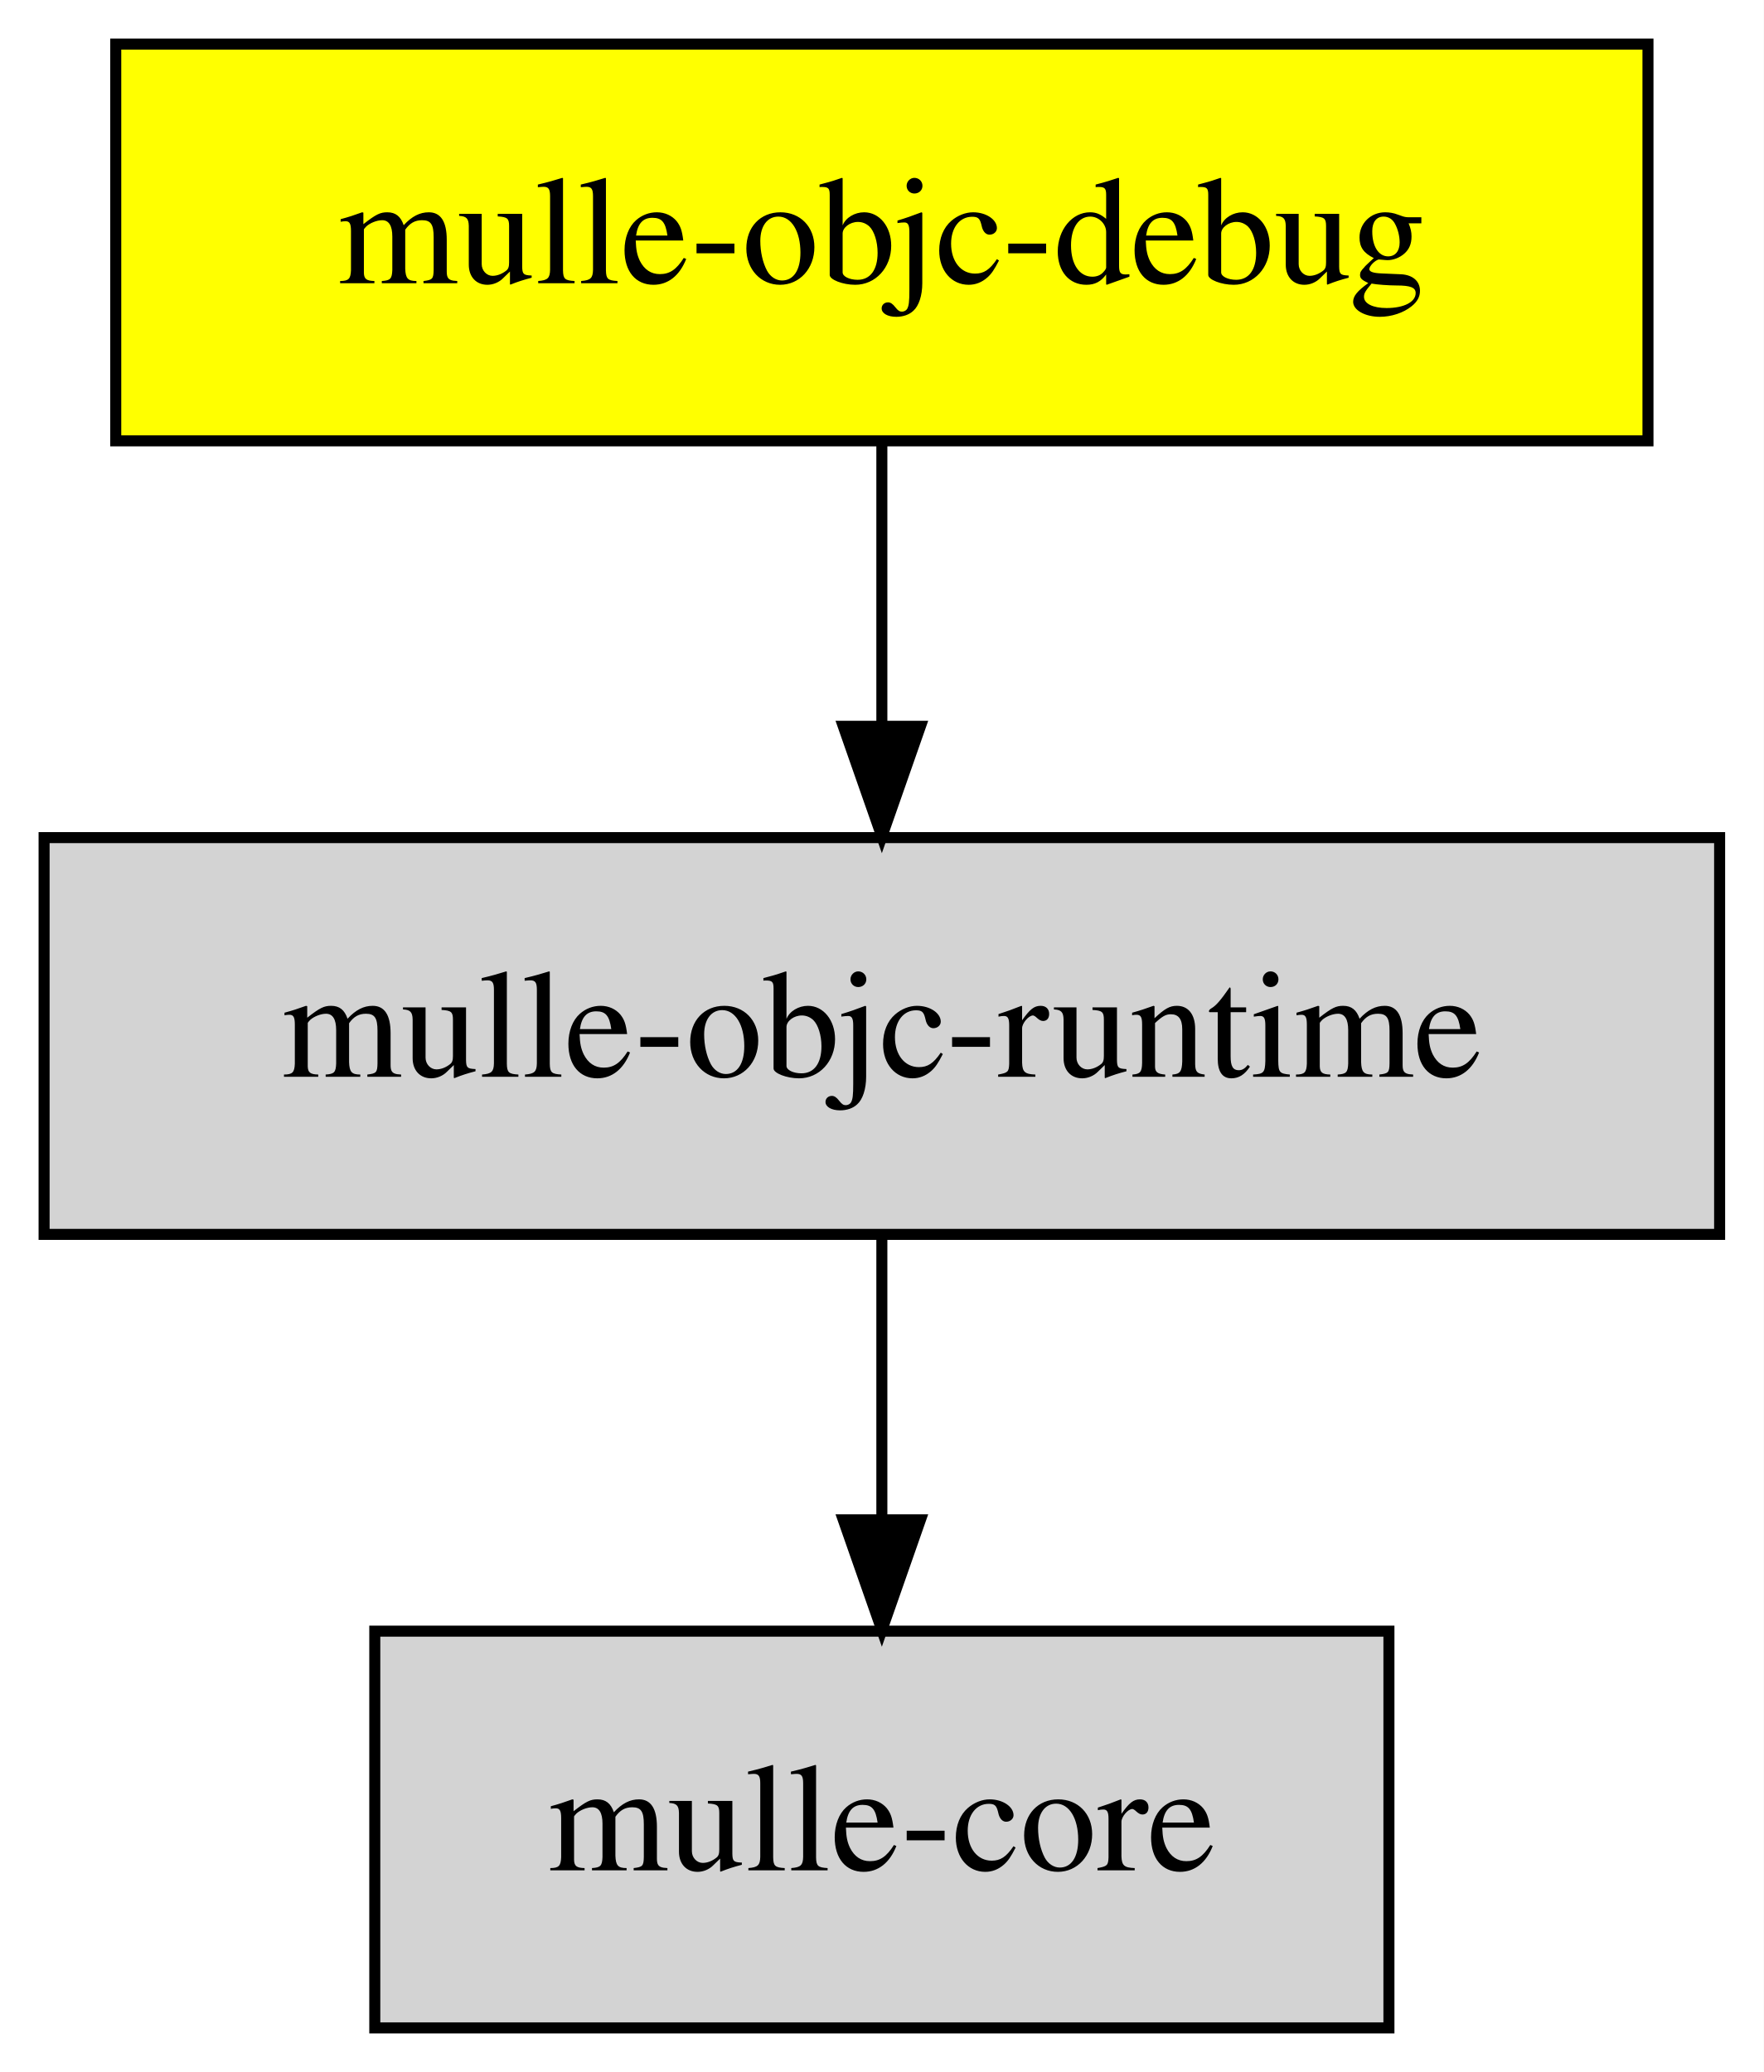
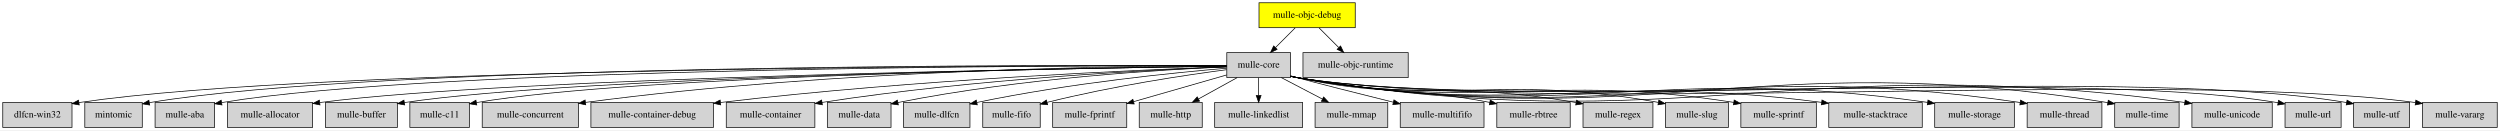
- <svg xmlns="http://www.w3.org/2000/svg" xmlns:xlink="http://www.w3.org/1999/xlink" width="160pt" height="188pt" viewBox="0.00 0.00 160.00 188.00">
+ <svg xmlns="http://www.w3.org/2000/svg" xmlns:xlink="http://www.w3.org/1999/xlink" width="3611pt" height="188pt" viewBox="0.00 0.00 3611.00 188.00">
  <g id="graph0" class="graph" transform="scale(1 1) rotate(0) translate(4 184)">
-     <polygon fill="white" stroke="transparent" points="-4,4 -4,-184 156,-184 156,4 -4,4" />
+     <polygon fill="white" stroke="transparent" points="-4,4 -4,-184 3607,-184 3607,4 -4,4" />
    <g id="node1" class="node">
-       <polygon fill="yellow" stroke="black" points="145.5,-180 6.5,-180 6.5,-144 145.5,-144 145.5,-180" />
-       <text text-anchor="middle" x="76" y="-158.3" font-family="Times,serif" font-size="14.00">mulle-objc-debug</text>
+       <polygon fill="yellow" stroke="black" points="1953.5,-180 1814.5,-180 1814.5,-144 1953.5,-144 1953.5,-180" />
+       <text text-anchor="middle" x="1884" y="-158.3" font-family="Times,serif" font-size="14.00">mulle-objc-debug</text>
+     </g>
+     <g id="node11" class="node">
+       <g id="a_node11">
+         <a xlink:href="https://github.com/mulle-core/mulle-core" xlink:title="mulle-core">
+           <polygon fill="lightgrey" stroke="black" points="1860,-108 1768,-108 1768,-72 1860,-72 1860,-108" />
+           <text text-anchor="middle" x="1814" y="-86.3" font-family="Times,serif" font-size="14.00">mulle-core</text>
+         </a>
+       </g>
+     </g>
+     <g id="edge30" class="edge">
+       <path fill="none" stroke="black" d="M1866.7,-143.7C1858.14,-135.14 1847.66,-124.66 1838.3,-115.3" />
+       <polygon fill="black" stroke="black" points="1840.65,-112.7 1831.1,-108.1 1835.7,-117.65 1840.65,-112.7" />
+     </g>
+     <g id="node32" class="node">
+       <g id="a_node32">
+         <a xlink:href="https://github.com/mulle-objc/mulle-objc-runtime" xlink:title="mulle-objc-runtime">
+           <polygon fill="lightgrey" stroke="black" points="2030,-108 1878,-108 1878,-72 2030,-72 2030,-108" />
+           <text text-anchor="middle" x="1954" y="-86.3" font-family="Times,serif" font-size="14.00">mulle-objc-runtime</text>
+         </a>
+       </g>
+     </g>
+     <g id="edge31" class="edge">
+       <path fill="none" stroke="black" d="M1901.3,-143.7C1909.86,-135.14 1920.34,-124.66 1929.7,-115.3" />
+       <polygon fill="black" stroke="black" points="1932.3,-117.65 1936.9,-108.1 1927.35,-112.7 1932.3,-117.65" />
+     </g>
+     <g id="node2" class="node">
+       <g id="a_node2">
+         <a xlink:href="https://github.com/mulle-core/dlfcn-win32" xlink:title="dlfcn-win32">
+           <polygon fill="lightgrey" stroke="black" points="100,-36 0,-36 0,0 100,0 100,-36" />
+           <text text-anchor="middle" x="50" y="-14.3" font-family="Times,serif" font-size="14.00">dlfcn-win32</text>
+         </a>
+       </g>
    </g>
    <g id="node3" class="node">
      <g id="a_node3">
-         <a xlink:href="https://github.com/mulle-objc/mulle-objc-runtime" xlink:title="mulle-objc-runtime">
-           <polygon fill="lightgrey" stroke="black" points="152,-108 0,-108 0,-72 152,-72 152,-108" />
-           <text text-anchor="middle" x="76" y="-86.3" font-family="Times,serif" font-size="14.00">mulle-objc-runtime</text>
+         <a xlink:href="https://github.com/mulle-concurrent/mintomic" xlink:title="mintomic">
+           <polygon fill="lightgrey" stroke="black" points="201.5,-36 118.5,-36 118.5,0 201.5,0 201.5,-36" />
+           <text text-anchor="middle" x="160" y="-14.3" font-family="Times,serif" font-size="14.00">mintomic</text>
+         </a>
+       </g>
+     </g>
+     <g id="node4" class="node">
+       <g id="a_node4">
+         <a xlink:href="https://github.com/mulle-concurrent/mulle-aba@*" xlink:title="mulle-aba">
+           <polygon fill="lightgrey" stroke="black" points="306,-36 220,-36 220,0 306,0 306,-36" />
+           <text text-anchor="middle" x="263" y="-14.3" font-family="Times,serif" font-size="14.00">mulle-aba</text>
+         </a>
+       </g>
+     </g>
+     <g id="node5" class="node">
+       <g id="a_node5">
+         <a xlink:href="https://github.com/mulle-c/mulle-allocator@*" xlink:title="mulle-allocator">
+           <polygon fill="lightgrey" stroke="black" points="447.5,-36 324.5,-36 324.5,0 447.5,0 447.5,-36" />
+           <text text-anchor="middle" x="386" y="-14.3" font-family="Times,serif" font-size="14.00">mulle-allocator</text>
+         </a>
+       </g>
+     </g>
+     <g id="node6" class="node">
+       <g id="a_node6">
+         <a xlink:href="https://github.com/mulle-c/mulle-buffer@*" xlink:title="mulle-buffer">
+           <polygon fill="lightgrey" stroke="black" points="570,-36 466,-36 466,0 570,0 570,-36" />
+           <text text-anchor="middle" x="518" y="-14.3" font-family="Times,serif" font-size="14.00">mulle-buffer</text>
+         </a>
+       </g>
+     </g>
+     <g id="node7" class="node">
+       <g id="a_node7">
+         <a xlink:href="https://github.com/mulle-c/mulle-c11@*" xlink:title="mulle-c11">
+           <polygon fill="lightgrey" stroke="black" points="674,-36 588,-36 588,0 674,0 674,-36" />
+           <text text-anchor="middle" x="631" y="-14.3" font-family="Times,serif" font-size="14.00">mulle-c11</text>
+         </a>
+       </g>
+     </g>
+     <g id="node8" class="node">
+       <g id="a_node8">
+         <a xlink:href="https://github.com/mulle-concurrent/mulle-concurrent@*" xlink:title="mulle-concurrent">
+           <polygon fill="lightgrey" stroke="black" points="831.5,-36 692.5,-36 692.5,0 831.5,0 831.5,-36" />
+           <text text-anchor="middle" x="762" y="-14.3" font-family="Times,serif" font-size="14.00">mulle-concurrent</text>
+         </a>
+       </g>
+     </g>
+     <g id="node9" class="node">
+       <g id="a_node9">
+         <a xlink:href="https://github.com/mulle-c/mulle-container-debug" xlink:title="mulle-container-debug">
+           <polygon fill="lightgrey" stroke="black" points="1026.5,-36 849.5,-36 849.5,0 1026.5,0 1026.5,-36" />
+           <text text-anchor="middle" x="938" y="-14.3" font-family="Times,serif" font-size="14.00">mulle-container-debug</text>
+         </a>
+       </g>
+     </g>
+     <g id="node10" class="node">
+       <g id="a_node10">
+         <a xlink:href="https://github.com/mulle-c/mulle-container@*" xlink:title="mulle-container">
+           <polygon fill="lightgrey" stroke="black" points="1173,-36 1045,-36 1045,0 1173,0 1173,-36" />
+           <text text-anchor="middle" x="1109" y="-14.3" font-family="Times,serif" font-size="14.00">mulle-container</text>
        </a>
      </g>
    </g>
    <g id="edge1" class="edge">
-       <path fill="none" stroke="black" d="M76,-143.7C76,-135.98 76,-126.71 76,-118.11" />
-       <polygon fill="black" stroke="black" points="79.5,-118.1 76,-108.1 72.5,-118.1 79.5,-118.1" />
-     </g>
-     <g id="node2" class="node">
-       <g id="a_node2">
-         <a xlink:href="https://github.com/mulle-core/mulle-core" xlink:title="mulle-core">
-           <polygon fill="lightgrey" stroke="black" points="122,-36 30,-36 30,0 122,0 122,-36" />
-           <text text-anchor="middle" x="76" y="-14.3" font-family="Times,serif" font-size="14.00">mulle-core</text>
-         </a>
-       </g>
+       <path fill="none" stroke="black" d="M1767.68,-89.12C1531.87,-89.49 462.43,-88.3 109.98,-35.86" />
+       <polygon fill="black" stroke="black" points="110.44,-32.39 100.02,-34.33 109.38,-39.31 110.44,-32.39" />
    </g>
    <g id="edge2" class="edge">
-       <path fill="none" stroke="black" d="M76,-71.7C76,-63.98 76,-54.71 76,-46.11" />
-       <polygon fill="black" stroke="black" points="79.5,-46.1 76,-36.1 72.5,-46.1 79.5,-46.1" />
+       <path fill="none" stroke="black" d="M1767.79,-89.27C1540.85,-90.3 542.34,-91.65 211.83,-35.74" />
+       <polygon fill="black" stroke="black" points="212.23,-32.26 201.77,-33.99 211.02,-39.16 212.23,-32.26" />
+     </g>
+     <g id="edge3" class="edge">
+       <path fill="none" stroke="black" d="M1767.91,-89.11C1550.49,-89.35 625.36,-87.38 316.46,-35.89" />
+       <polygon fill="black" stroke="black" points="316.63,-32.37 306.18,-34.12 315.44,-39.27 316.63,-32.37" />
+     </g>
+     <g id="edge4" class="edge">
+       <path fill="none" stroke="black" d="M1767.95,-88.41C1563.87,-85.63 739.07,-72.4 457.99,-35.92" />
+       <polygon fill="black" stroke="black" points="458.2,-32.42 447.82,-34.56 457.27,-39.35 458.2,-32.42" />
+     </g>
+     <g id="edge5" class="edge">
+       <path fill="none" stroke="black" d="M1767.88,-88.43C1575.36,-85.85 834.56,-73.72 580.01,-35.89" />
+       <polygon fill="black" stroke="black" points="580.49,-32.42 570.07,-34.36 579.42,-39.34 580.49,-32.42" />
+     </g>
+     <g id="edge6" class="edge">
+       <path fill="none" stroke="black" d="M1767.71,-88.49C1585.46,-86.22 916.4,-75.46 684.25,-35.87" />
+       <polygon fill="black" stroke="black" points="684.64,-32.38 674.19,-34.08 683.42,-39.27 684.64,-32.38" />
+     </g>
+     <g id="edge7" class="edge">
+       <path fill="none" stroke="black" d="M1767.62,-89.1C1628.49,-88.86 1202.52,-84.05 841.76,-36.12" />
+       <polygon fill="black" stroke="black" points="842.02,-32.62 831.64,-34.76 841.09,-39.56 842.02,-32.62" />
+     </g>
+     <g id="edge9" class="edge">
+       <path fill="none" stroke="black" d="M1767.81,-87.53C1648.53,-83.36 1320.36,-69.64 1036.69,-36" />
+       <polygon fill="black" stroke="black" points="1036.96,-32.51 1026.61,-34.8 1036.13,-39.46 1036.96,-32.51" />
+     </g>
+     <g id="edge8" class="edge">
+       <path fill="none" stroke="black" d="M1767.73,-87.42C1664.45,-83.4 1407.21,-70.65 1183.35,-36.08" />
+       <polygon fill="black" stroke="black" points="1183.81,-32.61 1173.39,-34.53 1182.73,-39.53 1183.81,-32.61" />
+     </g>
+     <g id="node12" class="node">
+       <g id="a_node12">
+         <a xlink:href="https://github.com/mulle-c/mulle-data@*" xlink:title="mulle-data">
+           <polygon fill="lightgrey" stroke="black" points="1283,-36 1191,-36 1191,0 1283,0 1283,-36" />
+           <text text-anchor="middle" x="1237" y="-14.3" font-family="Times,serif" font-size="14.00">mulle-data</text>
+         </a>
+       </g>
+     </g>
+     <g id="edge10" class="edge">
+       <path fill="none" stroke="black" d="M1767.8,-87.39C1677.85,-83.58 1472.98,-71.68 1292.95,-35.95" />
+       <polygon fill="black" stroke="black" points="1293.54,-32.5 1283.04,-33.96 1292.15,-39.36 1293.54,-32.5" />
+     </g>
+     <g id="node13" class="node">
+       <g id="a_node13">
+         <a xlink:href="https://github.com/mulle-core/mulle-dlfcn@*" xlink:title="mulle-dlfcn">
+           <polygon fill="lightgrey" stroke="black" points="1397,-36 1301,-36 1301,0 1397,0 1397,-36" />
+           <text text-anchor="middle" x="1349" y="-14.3" font-family="Times,serif" font-size="14.00">mulle-dlfcn</text>
+         </a>
+       </g>
+     </g>
+     <g id="edge11" class="edge">
+       <path fill="none" stroke="black" d="M1767.7,-85.43C1693.46,-79.16 1543.17,-64.31 1407.24,-36.07" />
+       <polygon fill="black" stroke="black" points="1407.57,-32.56 1397.06,-33.93 1406.12,-39.41 1407.57,-32.56" />
+     </g>
+     <g id="node14" class="node">
+       <g id="a_node14">
+         <a xlink:href="https://github.com/mulle-concurrent/mulle-fifo@*" xlink:title="mulle-fifo">
+           <polygon fill="lightgrey" stroke="black" points="1498.5,-36 1415.5,-36 1415.5,0 1498.5,0 1498.5,-36" />
+           <text text-anchor="middle" x="1457" y="-14.3" font-family="Times,serif" font-size="14.00">mulle-fifo</text>
+         </a>
+       </g>
+     </g>
+     <g id="edge12" class="edge">
+       <path fill="none" stroke="black" d="M1767.76,-83.32C1709.26,-75.63 1605.39,-60.29 1508.55,-36.2" />
+       <polygon fill="black" stroke="black" points="1509.15,-32.74 1498.59,-33.69 1507.43,-39.53 1509.15,-32.74" />
+     </g>
+     <g id="node15" class="node">
+       <g id="a_node15">
+         <a xlink:href="https://github.com/mulle-core/mulle-fprintf@*" xlink:title="mulle-fprintf">
+           <polygon fill="lightgrey" stroke="black" points="1623.5,-36 1516.5,-36 1516.5,0 1623.5,0 1623.5,-36" />
+           <text text-anchor="middle" x="1570" y="-14.3" font-family="Times,serif" font-size="14.00">mulle-fprintf</text>
+         </a>
+       </g>
+     </g>
+     <g id="edge13" class="edge">
+       <path fill="none" stroke="black" d="M1767.82,-75.75C1729.83,-64.85 1675.59,-49.29 1633.52,-37.22" />
+       <polygon fill="black" stroke="black" points="1634.22,-33.78 1623.64,-34.39 1632.29,-40.51 1634.22,-33.78" />
+     </g>
+     <g id="node16" class="node">
+       <g id="a_node16">
+         <a xlink:href="https://github.com/mulle-c/mulle-http@*" xlink:title="mulle-http">
+           <polygon fill="lightgrey" stroke="black" points="1732.5,-36 1641.5,-36 1641.5,0 1732.5,0 1732.5,-36" />
+           <text text-anchor="middle" x="1687" y="-14.3" font-family="Times,serif" font-size="14.00">mulle-http</text>
+         </a>
+       </g>
+     </g>
+     <g id="edge14" class="edge">
+       <path fill="none" stroke="black" d="M1782.93,-71.88C1766.17,-62.64 1745.29,-51.13 1727.3,-41.21" />
+       <polygon fill="black" stroke="black" points="1728.63,-37.95 1718.19,-36.19 1725.26,-44.08 1728.63,-37.95" />
+     </g>
+     <g id="node17" class="node">
+       <g id="a_node17">
+         <a xlink:href="https://github.com/mulle-concurrent/mulle-linkedlist@*" xlink:title="mulle-linkedlist">
+           <polygon fill="lightgrey" stroke="black" points="1877.5,-36 1750.5,-36 1750.5,0 1877.5,0 1877.5,-36" />
+           <text text-anchor="middle" x="1814" y="-14.3" font-family="Times,serif" font-size="14.00">mulle-linkedlist</text>
+         </a>
+       </g>
+     </g>
+     <g id="edge15" class="edge">
+       <path fill="none" stroke="black" d="M1814,-71.7C1814,-63.98 1814,-54.71 1814,-46.11" />
+       <polygon fill="black" stroke="black" points="1817.5,-46.1 1814,-36.1 1810.5,-46.1 1817.5,-46.1" />
+     </g>
+     <g id="node18" class="node">
+       <g id="a_node18">
+         <a xlink:href="https://github.com/mulle-core/mulle-mmap@*" xlink:title="mulle-mmap">
+           <polygon fill="lightgrey" stroke="black" points="2000.5,-36 1895.5,-36 1895.5,0 2000.5,0 2000.5,-36" />
+           <text text-anchor="middle" x="1948" y="-14.3" font-family="Times,serif" font-size="14.00">mulle-mmap</text>
+         </a>
+       </g>
+     </g>
+     <g id="edge16" class="edge">
+       <path fill="none" stroke="black" d="M1846.78,-71.88C1864.63,-62.55 1886.9,-50.92 1906,-40.94" />
+       <polygon fill="black" stroke="black" points="1907.85,-43.92 1915.09,-36.19 1904.61,-37.72 1907.85,-43.92" />
+     </g>
+     <g id="node19" class="node">
+       <g id="a_node19">
+         <a xlink:href="https://github.com/mulle-concurrent/mulle-multififo@*" xlink:title="mulle-multififo">
+           <polygon fill="lightgrey" stroke="black" points="2139.5,-36 2018.5,-36 2018.5,0 2139.5,0 2139.5,-36" />
+           <text text-anchor="middle" x="2079" y="-14.3" font-family="Times,serif" font-size="14.00">mulle-multififo</text>
+         </a>
+       </g>
+     </g>
+     <g id="edge17" class="edge">
+       <path fill="none" stroke="black" d="M1860.16,-74.54C1863.15,-73.66 1866.11,-72.81 1869,-72 1895.05,-64.69 1958.17,-48.85 2008.45,-36.38" />
+       <polygon fill="black" stroke="black" points="2009.46,-39.74 2018.33,-33.94 2007.78,-32.94 2009.46,-39.74" />
+     </g>
+     <g id="node20" class="node">
+       <g id="a_node20">
+         <a xlink:href="https://github.com/mulle-c/mulle-rbtree@*" xlink:title="mulle-rbtree">
+           <polygon fill="lightgrey" stroke="black" points="2264,-36 2158,-36 2158,0 2264,0 2264,-36" />
+           <text text-anchor="middle" x="2211" y="-14.3" font-family="Times,serif" font-size="14.00">mulle-rbtree</text>
+         </a>
+       </g>
+     </g>
+     <g id="edge18" class="edge">
+       <path fill="none" stroke="black" d="M1860.06,-74.13C1863.07,-73.36 1866.07,-72.64 1869,-72 1988.5,-46.05 2024.17,-59.9 2147.83,-36.07" />
+       <polygon fill="black" stroke="black" points="2148.54,-39.5 2157.68,-34.13 2147.19,-32.63 2148.54,-39.5" />
+     </g>
+     <g id="node21" class="node">
+       <g id="a_node21">
+         <a xlink:href="https://github.com/mulle-c/mulle-regex@*" xlink:title="mulle-regex">
+           <polygon fill="lightgrey" stroke="black" points="2383.5,-36 2282.5,-36 2282.5,0 2383.5,0 2383.5,-36" />
+           <text text-anchor="middle" x="2333" y="-14.3" font-family="Times,serif" font-size="14.00">mulle-regex</text>
+         </a>
+       </g>
+     </g>
+     <g id="edge19" class="edge">
+       <path fill="none" stroke="black" d="M1860.03,-74C1863.05,-73.26 1866.06,-72.58 1869,-72 2042.68,-37.82 2093.88,-67.6 2272.43,-35.87" />
+       <polygon fill="black" stroke="black" points="2273.21,-39.28 2282.42,-34.05 2271.95,-32.4 2273.21,-39.28" />
+     </g>
+     <g id="node22" class="node">
+       <g id="a_node22">
+         <a xlink:href="https://github.com/mulle-c/mulle-slug@*" xlink:title="mulle-slug">
+           <polygon fill="lightgrey" stroke="black" points="2492.5,-36 2401.5,-36 2401.5,0 2492.5,0 2492.5,-36" />
+           <text text-anchor="middle" x="2447" y="-14.3" font-family="Times,serif" font-size="14.00">mulle-slug</text>
+         </a>
+       </g>
+     </g>
+     <g id="edge20" class="edge">
+       <path fill="none" stroke="black" d="M1860.02,-73.93C1863.04,-73.2 1866.05,-72.55 1869,-72 2095.24,-29.85 2161.75,-77.95 2391.24,-36.08" />
+       <polygon fill="black" stroke="black" points="2392.04,-39.49 2401.23,-34.22 2390.76,-32.61 2392.04,-39.49" />
+     </g>
+     <g id="node23" class="node">
+       <g id="a_node23">
+         <a xlink:href="https://github.com/mulle-core/mulle-sprintf@*" xlink:title="mulle-sprintf">
+           <polygon fill="lightgrey" stroke="black" points="2619.5,-36 2510.5,-36 2510.5,0 2619.5,0 2619.5,-36" />
+           <text text-anchor="middle" x="2565" y="-14.3" font-family="Times,serif" font-size="14.00">mulle-sprintf</text>
+         </a>
+       </g>
+     </g>
+     <g id="edge21" class="edge">
+       <path fill="none" stroke="black" d="M1860.01,-73.89C1863.03,-73.17 1866.05,-72.53 1869,-72 2143.07,-22.61 2221.98,-79.58 2500.19,-36.1" />
+       <polygon fill="black" stroke="black" points="2500.85,-39.54 2510.17,-34.51 2499.74,-32.63 2500.85,-39.54" />
+     </g>
+     <g id="node24" class="node">
+       <g id="a_node24">
+         <a xlink:href="https://github.com/mulle-core/mulle-stacktrace@*" xlink:title="mulle-stacktrace">
+           <polygon fill="lightgrey" stroke="black" points="2772.5,-36 2637.5,-36 2637.5,0 2772.5,0 2772.5,-36" />
+           <text text-anchor="middle" x="2705" y="-14.3" font-family="Times,serif" font-size="14.00">mulle-stacktrace</text>
+         </a>
+       </g>
+     </g>
+     <g id="edge22" class="edge">
+       <path fill="none" stroke="black" d="M1860.01,-73.86C1863.03,-73.15 1866.05,-72.52 1869,-72 2198.82,-14.18 2292.05,-79.77 2627.17,-36.11" />
+       <polygon fill="black" stroke="black" points="2627.7,-39.57 2637.15,-34.79 2626.78,-32.63 2627.7,-39.57" />
+     </g>
+     <g id="node25" class="node">
+       <g id="a_node25">
+         <a xlink:href="https://github.com/mulle-c/mulle-storage@*" xlink:title="mulle-storage">
+           <polygon fill="lightgrey" stroke="black" points="2905.5,-36 2790.5,-36 2790.5,0 2905.5,0 2905.5,-36" />
+           <text text-anchor="middle" x="2848" y="-14.3" font-family="Times,serif" font-size="14.00">mulle-storage</text>
+         </a>
+       </g>
+     </g>
+     <g id="edge23" class="edge">
+       <path fill="none" stroke="black" d="M1860,-73.83C1863.03,-73.13 1866.04,-72.51 1869,-72 2265.94,-4.03 2378.35,-93.47 2780.05,-36.1" />
+       <polygon fill="black" stroke="black" points="2780.8,-39.53 2790.19,-34.63 2779.8,-32.6 2780.8,-39.53" />
+     </g>
+     <g id="node26" class="node">
+       <g id="a_node26">
+         <a xlink:href="https://github.com/mulle-concurrent/mulle-thread@*" xlink:title="mulle-thread">
+           <polygon fill="lightgrey" stroke="black" points="3032,-36 2924,-36 2924,0 3032,0 3032,-36" />
+           <text text-anchor="middle" x="2978" y="-14.3" font-family="Times,serif" font-size="14.00">mulle-thread</text>
+         </a>
+       </g>
+     </g>
+     <g id="edge24" class="edge">
+       <path fill="none" stroke="black" d="M1860.3,-73.74C1863.23,-73.07 1866.14,-72.48 1869,-72 2324.44,4.82 2453.17,-103.49 2913.96,-35.92" />
+       <polygon fill="black" stroke="black" points="2914.49,-39.38 2923.87,-34.45 2913.47,-32.46 2914.49,-39.38" />
+     </g>
+     <g id="node27" class="node">
+       <g id="a_node27">
+         <a xlink:href="https://github.com/mulle-core/mulle-time@*" xlink:title="mulle-time">
+           <polygon fill="lightgrey" stroke="black" points="3143.5,-36 3050.5,-36 3050.5,0 3143.5,0 3143.5,-36" />
+           <text text-anchor="middle" x="3097" y="-14.3" font-family="Times,serif" font-size="14.00">mulle-time</text>
+         </a>
+       </g>
+     </g>
+     <g id="edge25" class="edge">
+       <path fill="none" stroke="black" d="M1860.3,-73.73C1863.22,-73.06 1866.14,-72.48 1869,-72 2379.77,13.18 2524.91,-118.73 3040.54,-35.75" />
+       <polygon fill="black" stroke="black" points="3041.16,-39.19 3050.47,-34.13 3040.03,-32.28 3041.16,-39.19" />
+     </g>
+     <g id="node28" class="node">
+       <g id="a_node28">
+         <a xlink:href="https://github.com/mulle-c/mulle-unicode@*" xlink:title="mulle-unicode">
+           <polygon fill="lightgrey" stroke="black" points="3278,-36 3162,-36 3162,0 3278,0 3278,-36" />
+           <text text-anchor="middle" x="3220" y="-14.3" font-family="Times,serif" font-size="14.00">mulle-unicode</text>
+         </a>
+       </g>
+     </g>
+     <g id="edge26" class="edge">
+       <path fill="none" stroke="black" d="M1860.3,-73.72C1863.22,-73.06 1866.14,-72.47 1869,-72 2428.94,20.61 2585.72,-113.1 3151.64,-35.99" />
+       <polygon fill="black" stroke="black" points="3152.26,-39.43 3161.68,-34.6 3151.3,-32.5 3152.26,-39.43" />
+     </g>
+     <g id="node29" class="node">
+       <g id="a_node29">
+         <a xlink:href="https://github.com/mulle-c/mulle-url@*" xlink:title="mulle-url">
+           <polygon fill="lightgrey" stroke="black" points="3377.5,-36 3296.5,-36 3296.5,0 3377.5,0 3377.5,-36" />
+           <text text-anchor="middle" x="3337" y="-14.3" font-family="Times,serif" font-size="14.00">mulle-url</text>
+         </a>
+       </g>
+     </g>
+     <g id="edge27" class="edge">
+       <path fill="none" stroke="black" d="M1860.3,-73.71C1863.22,-73.05 1866.14,-72.47 1869,-72 2176.87,-21.5 2960.4,-89.93 3286.35,-35.67" />
+       <polygon fill="black" stroke="black" points="3287.08,-39.1 3296.34,-33.94 3285.88,-32.2 3287.08,-39.1" />
+     </g>
+     <g id="node30" class="node">
+       <g id="a_node30">
+         <a xlink:href="https://github.com/mulle-c/mulle-utf@*" xlink:title="mulle-utf">
+           <polygon fill="lightgrey" stroke="black" points="3476.5,-36 3395.5,-36 3395.5,0 3476.5,0 3476.5,-36" />
+           <text text-anchor="middle" x="3436" y="-14.3" font-family="Times,serif" font-size="14.00">mulle-utf</text>
+         </a>
+       </g>
+     </g>
+     <g id="edge28" class="edge">
+       <path fill="none" stroke="black" d="M1860.3,-73.71C1863.22,-73.05 1866.14,-72.47 1869,-72 2198.85,-18.18 3038.76,-94.54 3385.49,-35.89" />
+       <polygon fill="black" stroke="black" points="3386.1,-39.34 3395.35,-34.16 3384.89,-32.44 3386.1,-39.34" />
+     </g>
+     <g id="node31" class="node">
+       <g id="a_node31">
+         <a xlink:href="https://github.com/mulle-c/mulle-vararg@*" xlink:title="mulle-vararg">
+           <polygon fill="lightgrey" stroke="black" points="3603,-36 3495,-36 3495,0 3603,0 3603,-36" />
+           <text text-anchor="middle" x="3549" y="-14.3" font-family="Times,serif" font-size="14.00">mulle-vararg</text>
+         </a>
+       </g>
+     </g>
+     <g id="edge29" class="edge">
+       <path fill="none" stroke="black" d="M1860.29,-73.7C1863.22,-73.04 1866.14,-72.46 1869,-72 2220.57,-14.9 3113.91,-85.89 3484.86,-35.89" />
+       <polygon fill="black" stroke="black" points="3485.46,-39.34 3494.88,-34.49 3484.49,-32.41 3485.46,-39.34" />
    </g>
  </g>
</svg>
